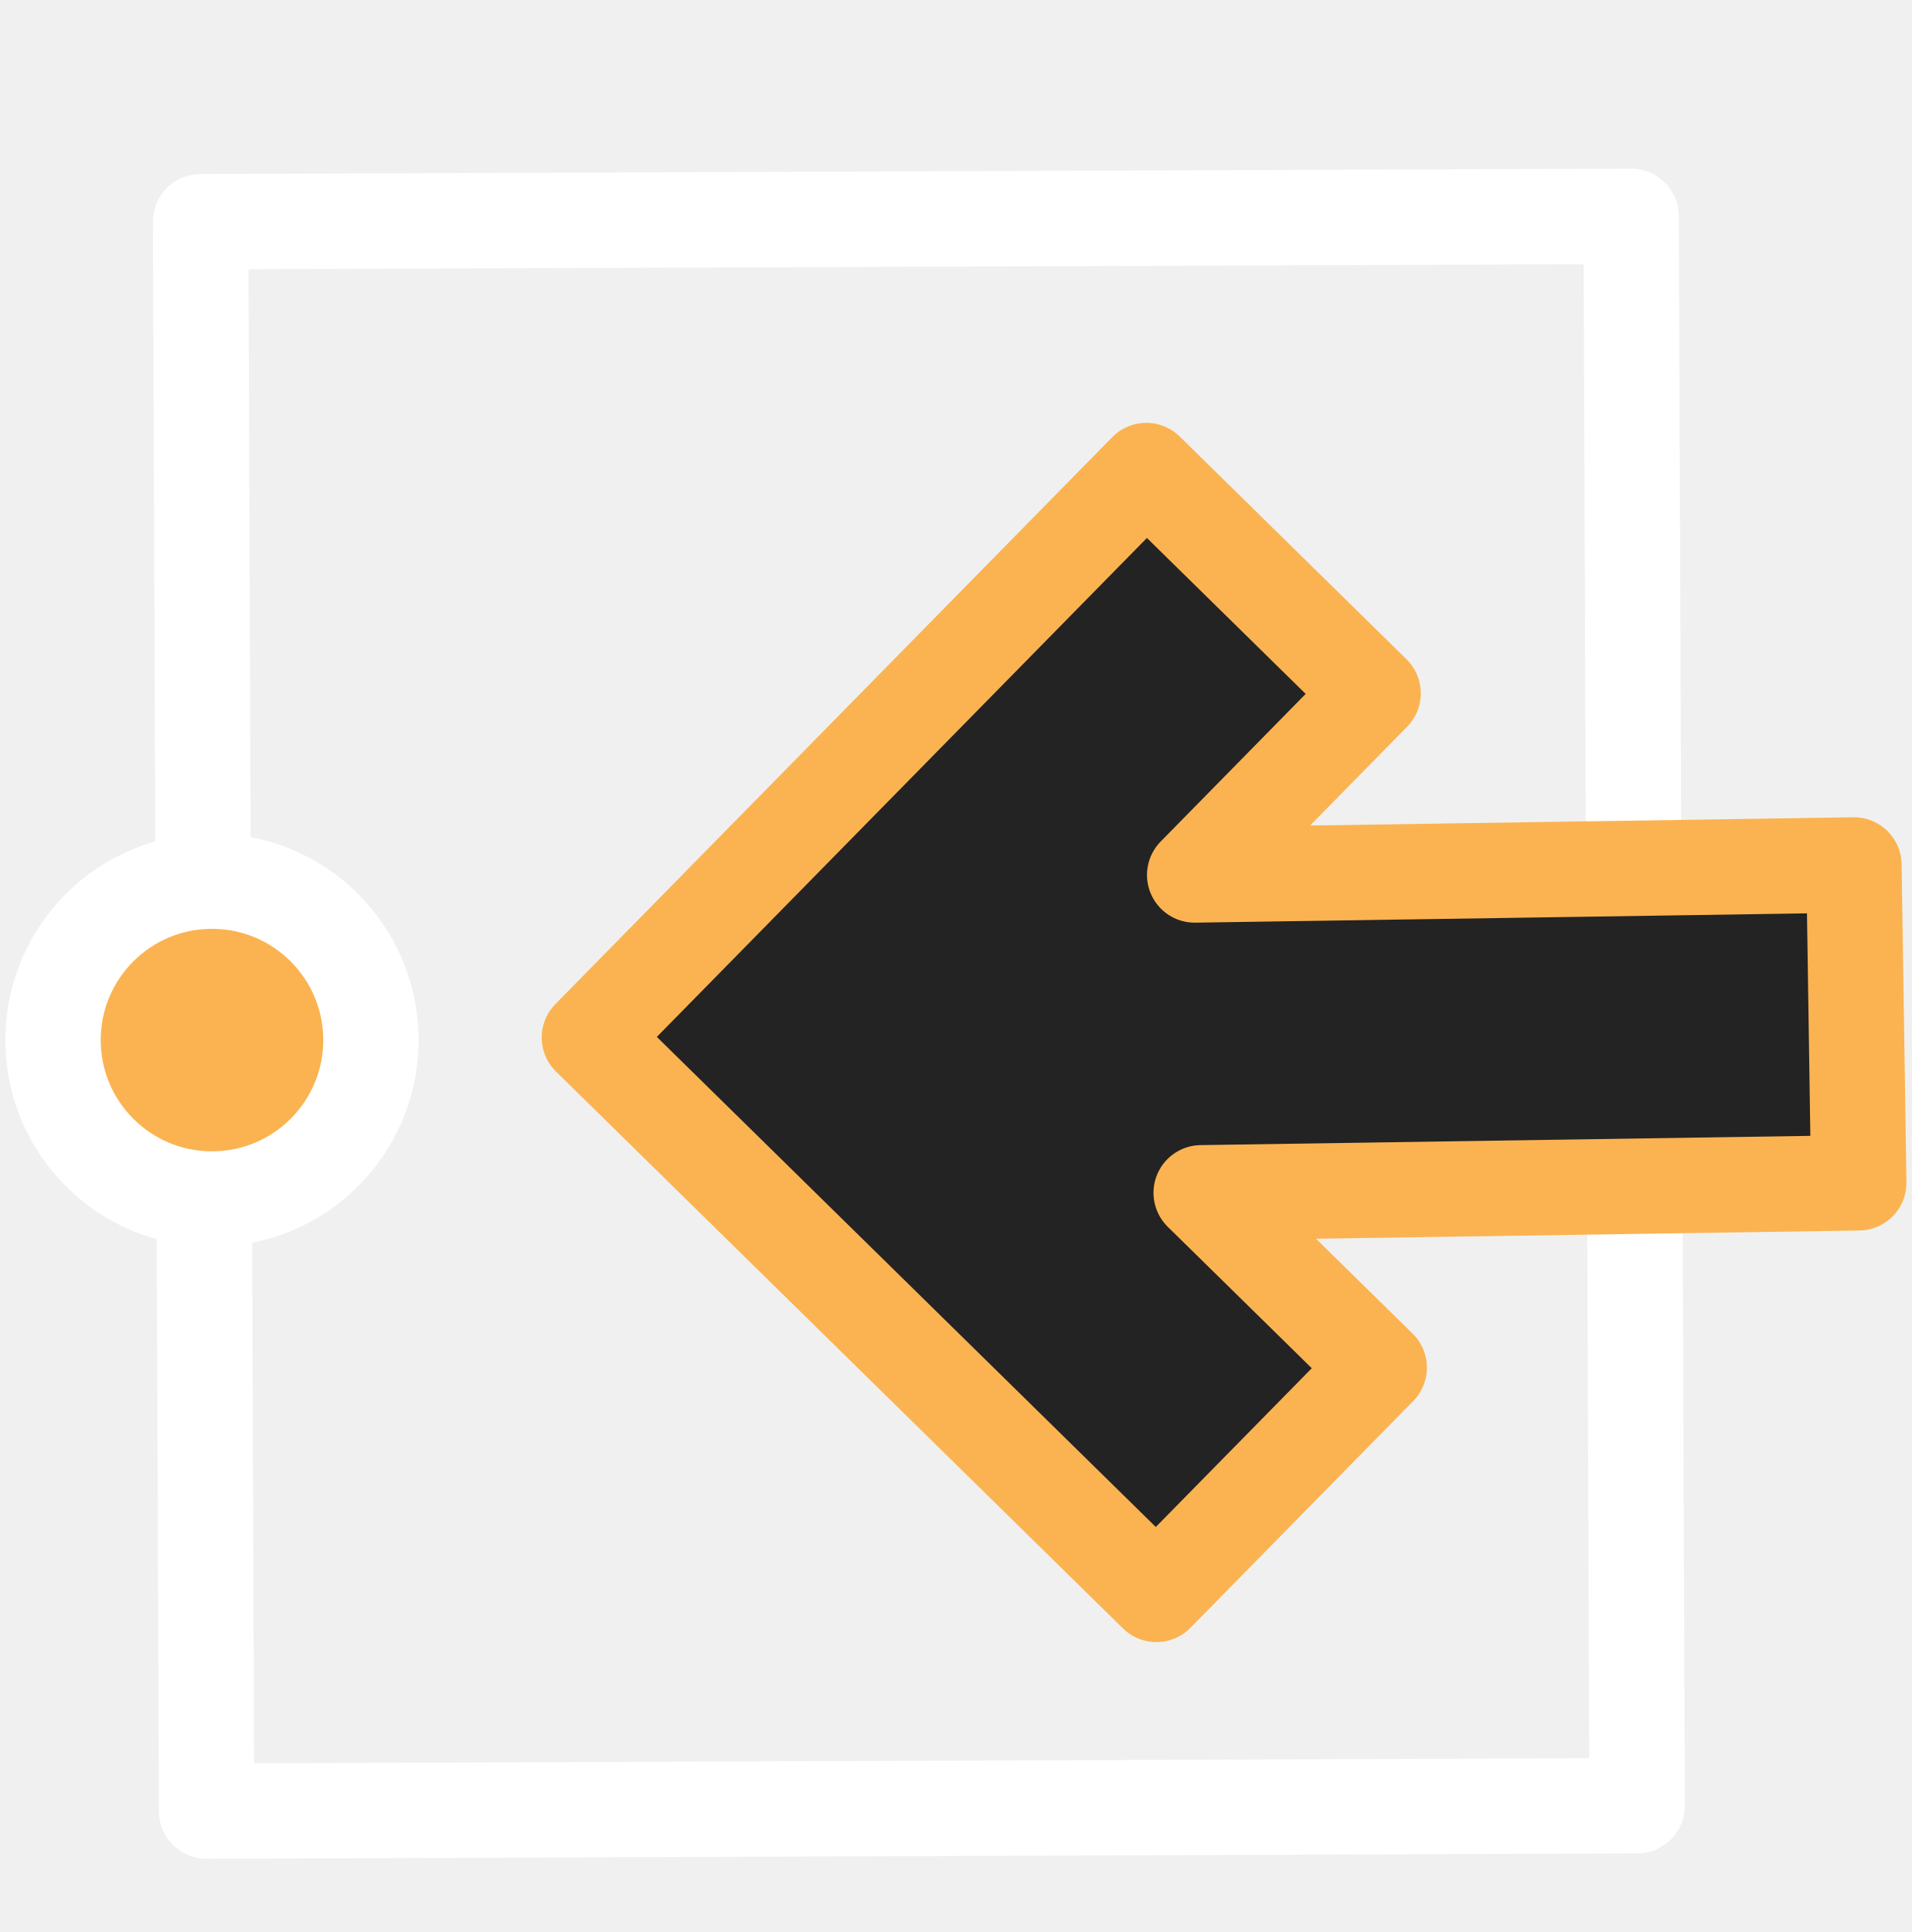
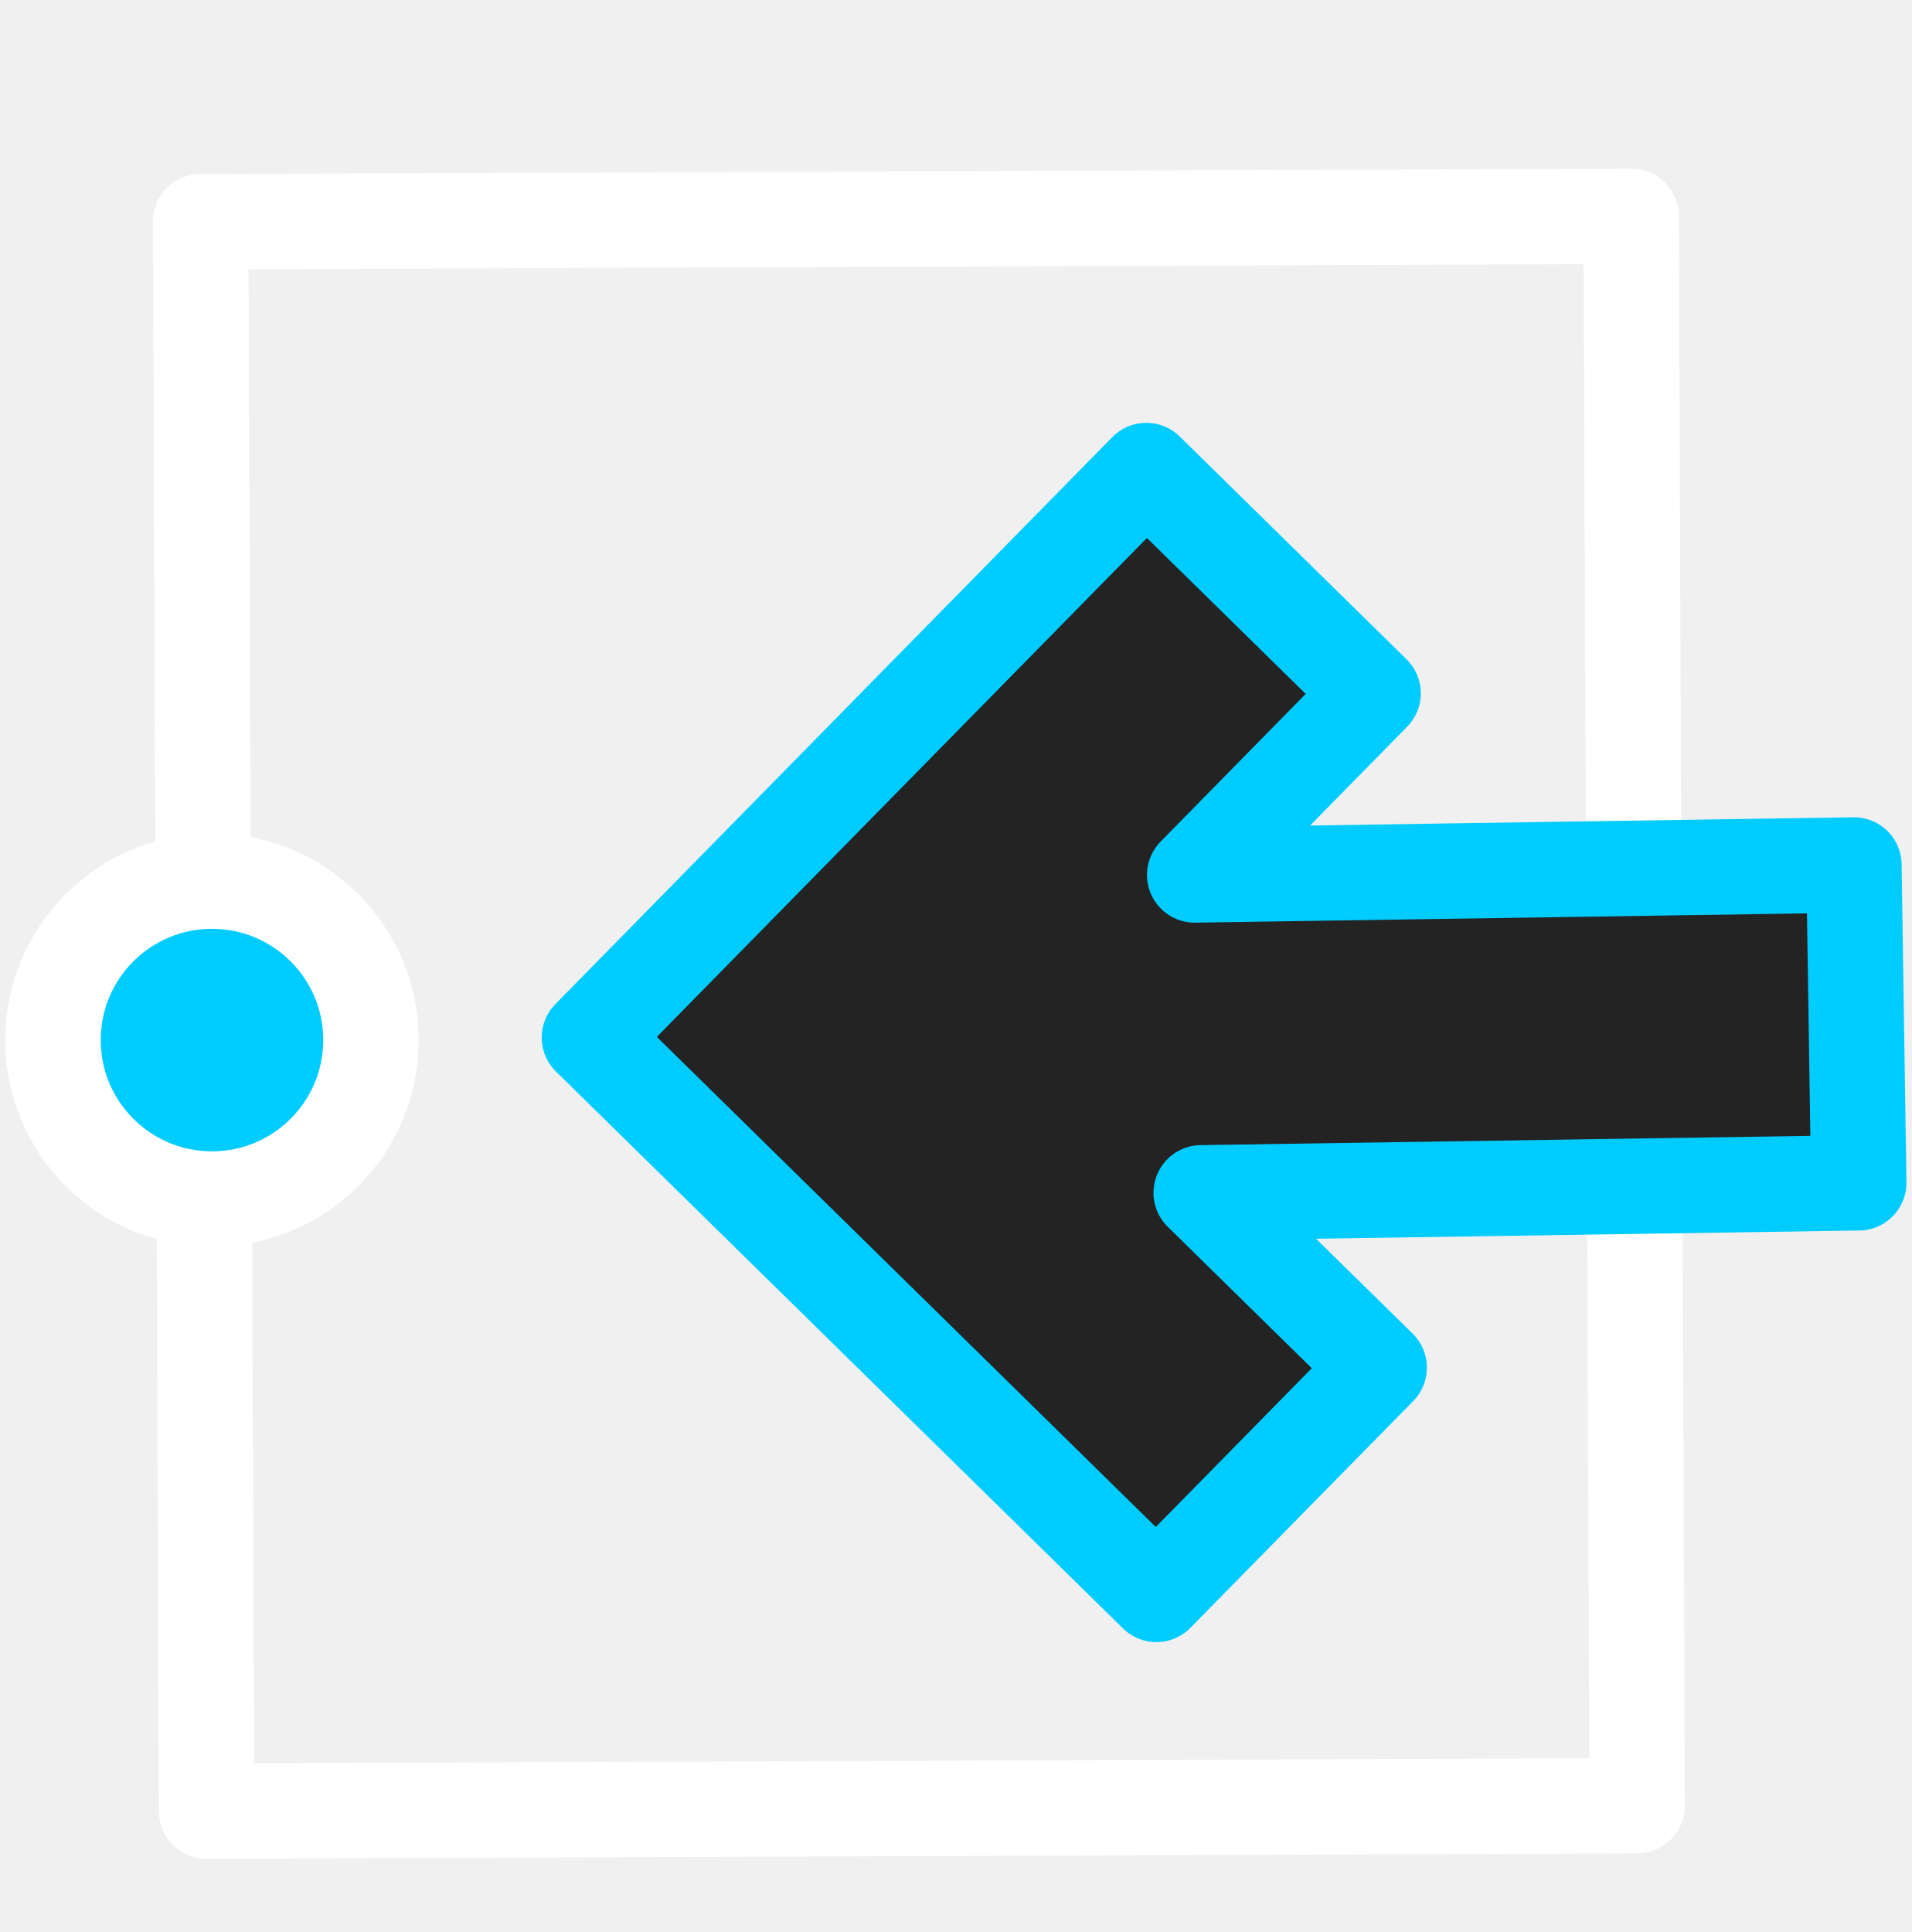
<svg xmlns="http://www.w3.org/2000/svg" width="60.138" height="60.777" viewBox="0 0 60.138 60.777" id="svg4160" version="1.1">
  <defs id="defs4162" />
  <g id="layer3" style="display:inline" transform="translate(-3.532845,2.263642)">
    <g transform="translate(-11.04906,-15.33066)" id="g39">
      <path id="rect4760-8" d="m 22.796,16.619 3.212,-1.25 3.212,1.25 v 47.688 l -3.212,0.893 -3.212,-0.893 z" style="fill:none;fill-opacity:1;stroke:#ffffff;stroke-width:0;stroke-linecap:round;stroke-linejoin:round;stroke-miterlimit:4;stroke-dasharray:none;stroke-opacity:1" />
      <rect transform="matrix(0.00376076,0.9999929,0.9999929,-0.00376076,0,0)" y="20.817" x="20.12" height="45" width="50" id="rect7837" style="fill:none;fill-opacity:1;fill-rule:nonzero;stroke:#ffffff;stroke-width:3;stroke-linecap:round;stroke-linejoin:round;stroke-miterlimit:4;stroke-dasharray:none;stroke-opacity:1" />
-       <path id="path7561-4" d="M 50.958,63.224 33.122,45.705 50.641,27.869 l 7.134,7.008 -5.613,5.715 20.738,-0.315 0.152,9.999 -20.685,0.314 5.6,5.5 z" style="fill:#232323;fill-opacity:1;fill-rule:evenodd;stroke:#fbb351;stroke-width:3;stroke-linecap:butt;stroke-linejoin:round;stroke-miterlimit:4;stroke-dasharray:none;stroke-opacity:1" />
-       <circle r="5" cy="45.786" cx="21.25" id="path8128" style="fill:#fbb351;fill-opacity:1;fill-rule:nonzero;stroke:#ffffff;stroke-width:3;stroke-linecap:round;stroke-linejoin:round;stroke-miterlimit:4;stroke-dasharray:none;stroke-opacity:1" />
+       <path id="path7561-4" d="M 50.958,63.224 33.122,45.705 50.641,27.869 l 7.134,7.008 -5.613,5.715 20.738,-0.315 0.152,9.999 -20.685,0.314 5.6,5.5 z" style="fill:#232323;fill-opacity:1;fill-rule:evenodd;stroke:#00ccff;stroke-width:3;stroke-linecap:butt;stroke-linejoin:round;stroke-miterlimit:4;stroke-dasharray:none;stroke-opacity:1" />
+       <circle r="5" cy="45.786" cx="21.25" id="path8128" style="fill:#00ccff;fill-opacity:1;fill-rule:nonzero;stroke:#ffffff;stroke-width:3;stroke-linecap:round;stroke-linejoin:round;stroke-miterlimit:4;stroke-dasharray:none;stroke-opacity:1" />
    </g>
  </g>
</svg>
